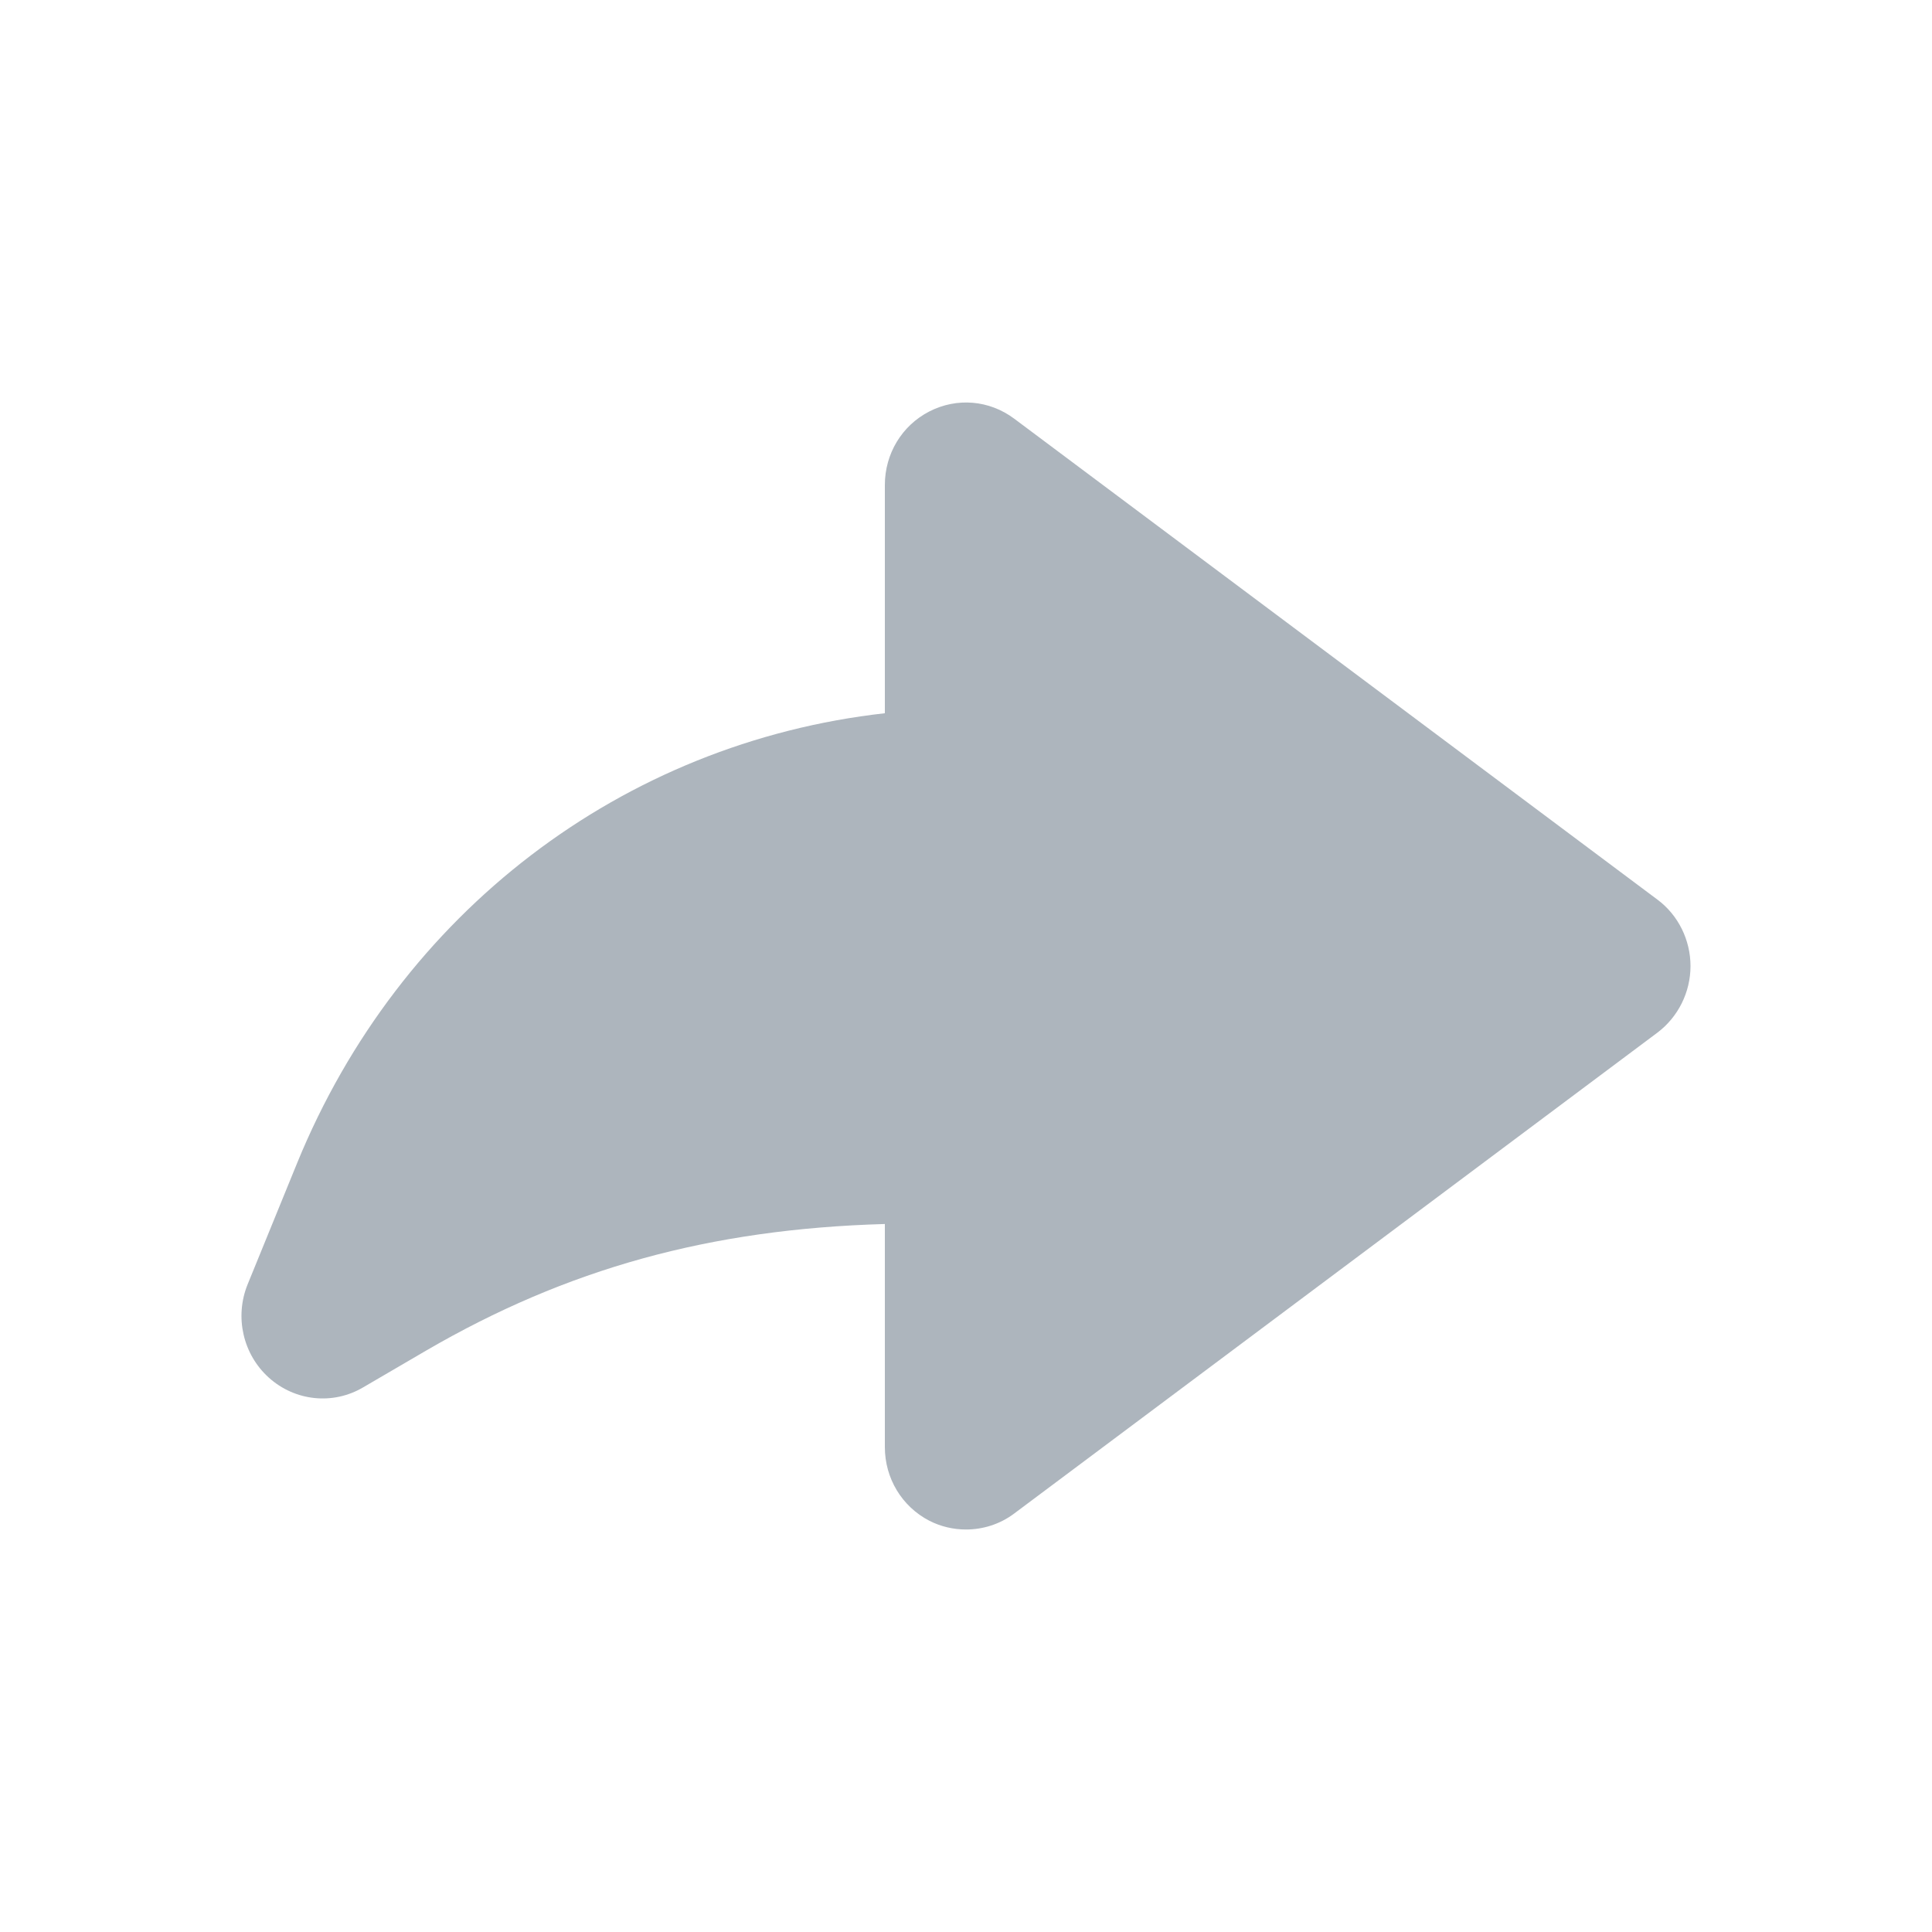
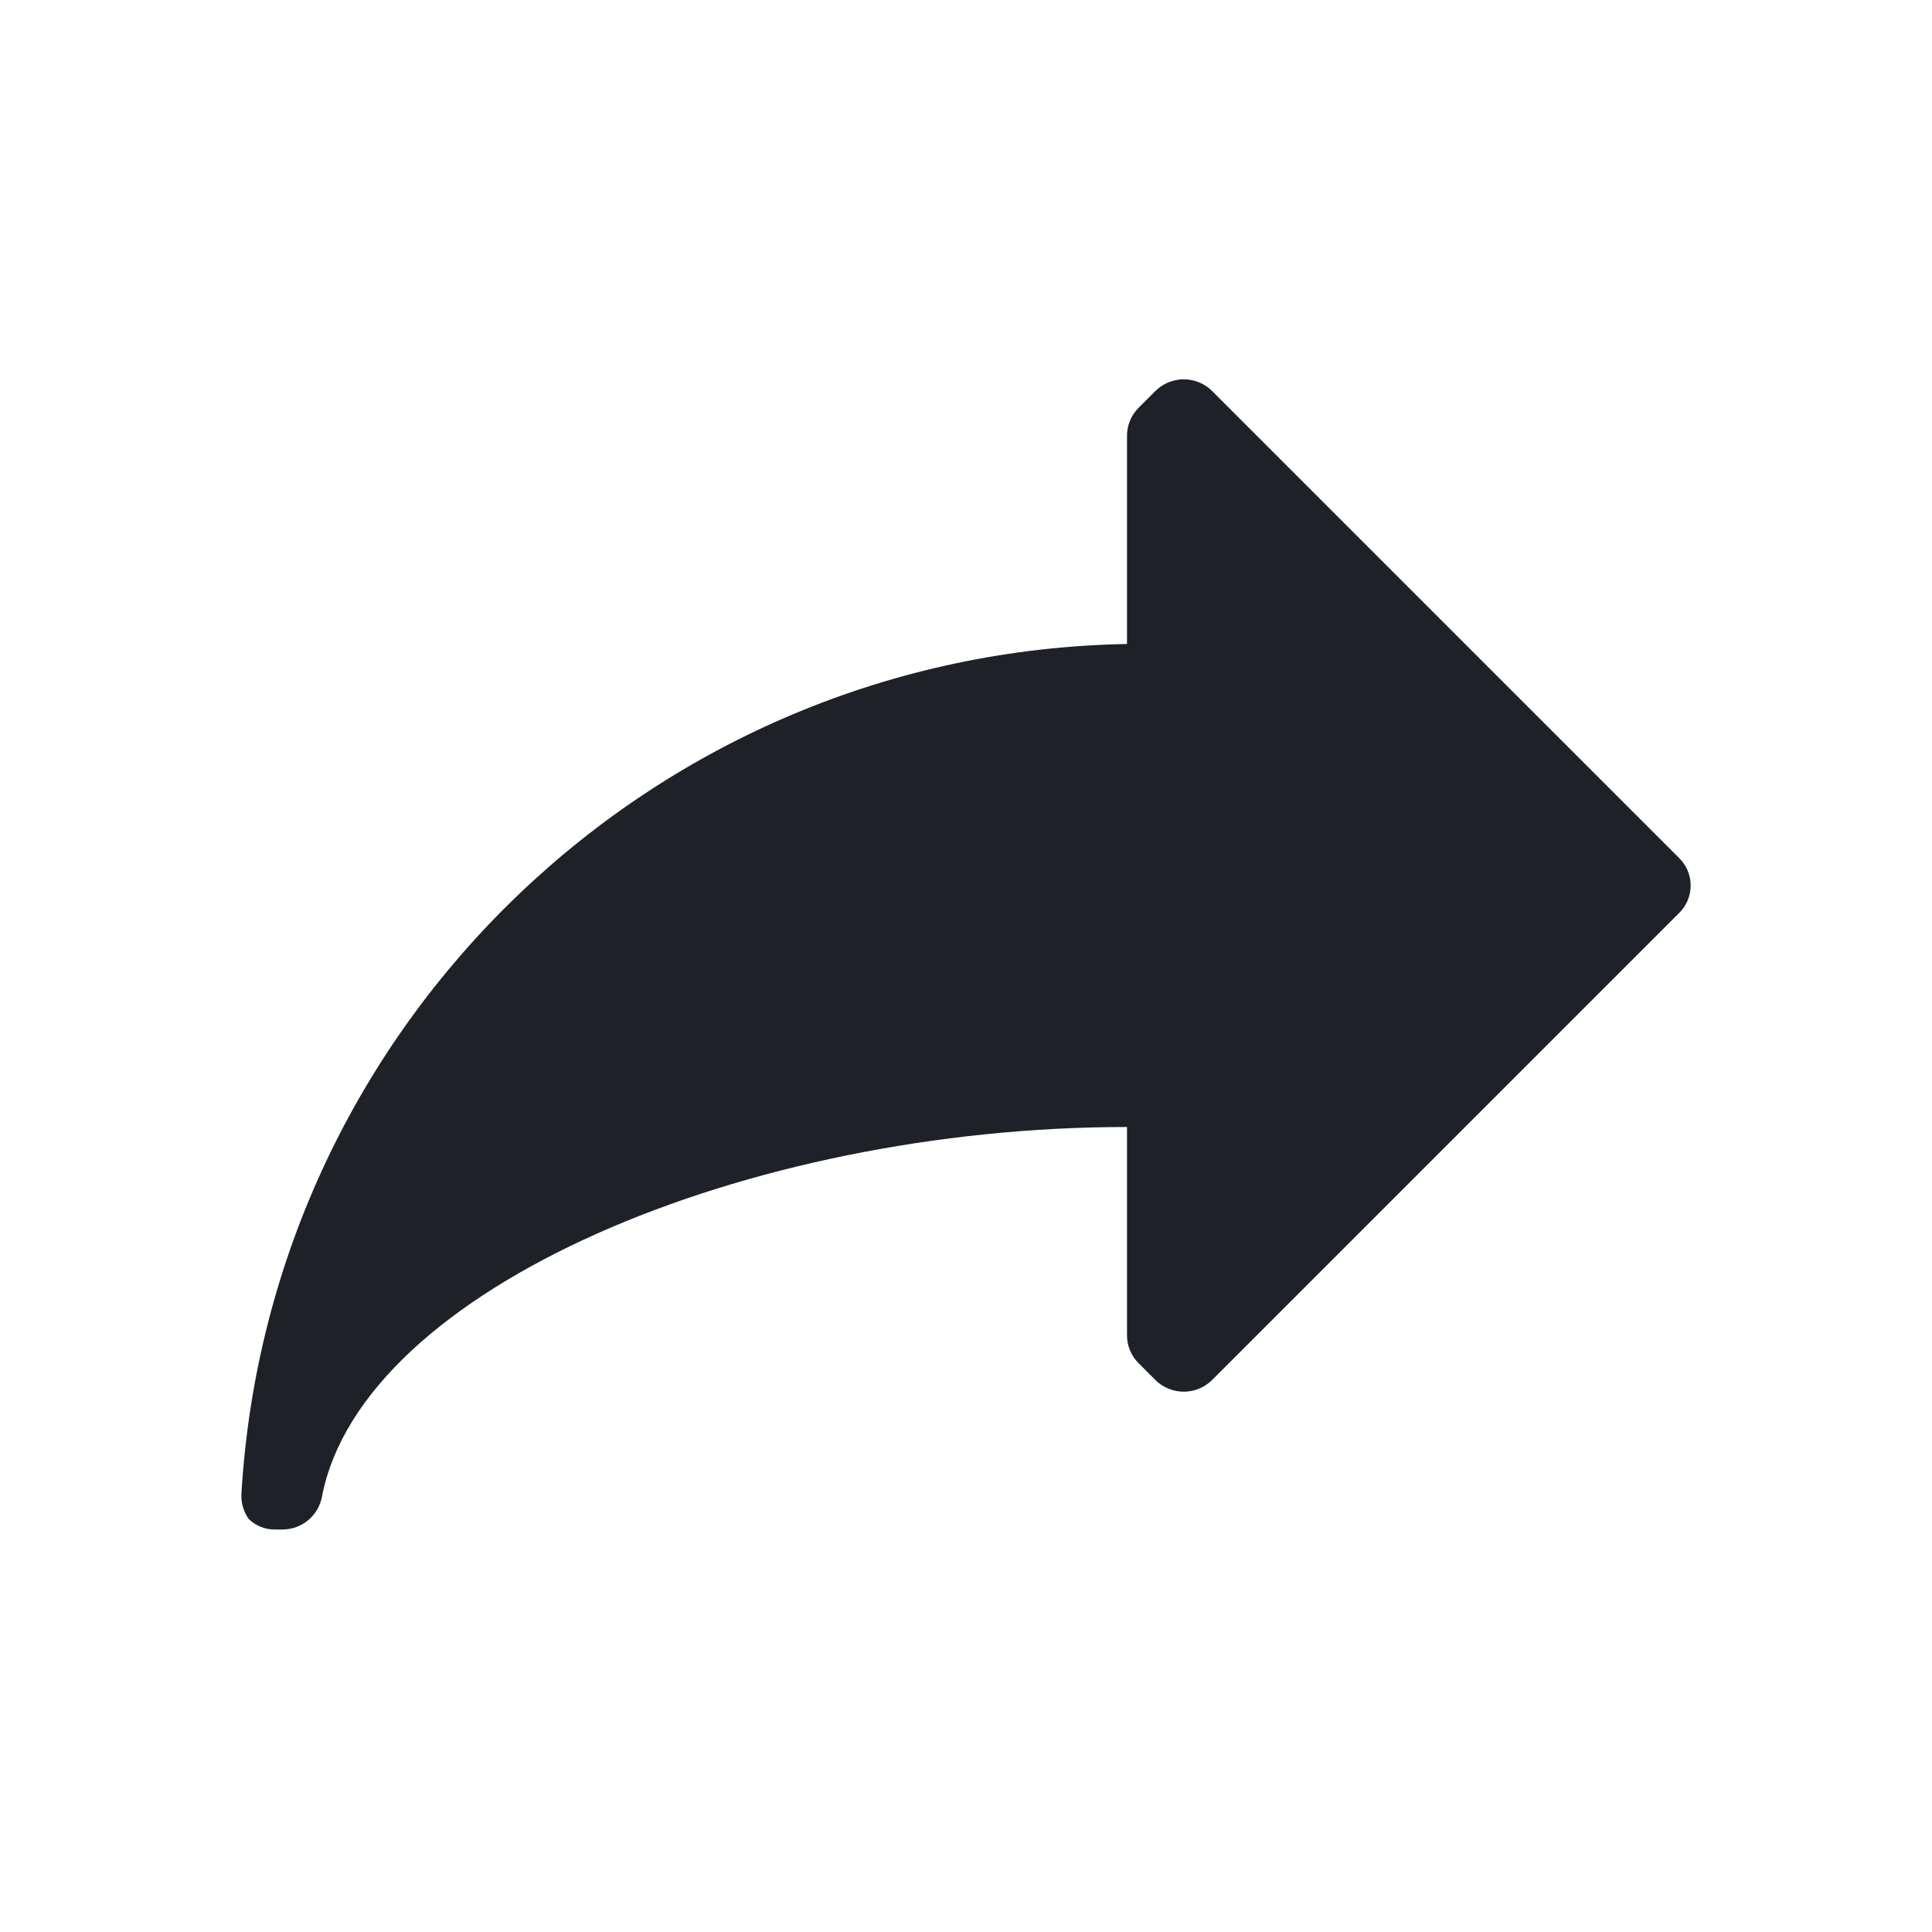
- <svg xmlns="http://www.w3.org/2000/svg" width="24px" height="24px" viewBox="0 0 24 24" version="1.1">
-   <g id="reply" stroke="none" stroke-width="1" fill="none" fill-rule="evenodd">
-     <path d="M12,19 C11.843,19 11.687,18.964 11.544,18.891 C11.203,18.714 10.992,18.364 10.992,17.976 L10.992,15.205 C8.818,15.267 7.042,15.76 5.291,16.779 L4.51,17.235 C4.137,17.455 3.665,17.407 3.339,17.113 C3.018,16.824 2.912,16.359 3.076,15.955 L3.691,14.448 C4.964,11.334 7.735,9.226 10.992,8.86 L10.992,6.025 C10.992,5.637 11.203,5.287 11.543,5.112 C11.887,4.935 12.29,4.97 12.599,5.201 L20.59,11.176 C20.847,11.367 21,11.676 21,12.001 C21,12.325 20.847,12.633 20.59,12.827 L12.598,18.802 C12.424,18.933 12.213,19 12,19" id="Path" fill="#ADB5BD" fill-rule="nonzero" />
-   </g>
+ <svg xmlns="http://www.w3.org/2000/svg" width="24" height="24" viewBox="0 0 24 24" fill="#ADB5BD">
+   <path d="M14 14C9.28 14 4.5 16 4 18.59C3.957 18.827 3.751 18.999 3.51 19H3.41C3.291 19 3.176 18.953 3.09 18.87C3.022 18.774 2.99 18.657 3 18.54C3.354 12.694 8.145 8.104 14 8V5.42C13.998 5.284 14.052 5.154 14.15 5.06L14.35 4.86C14.444 4.765 14.572 4.712 14.705 4.712C14.838 4.712 14.966 4.765 15.06 4.86L20.85 10.65C20.947 10.741 21.002 10.867 21.002 11C21.002 11.133 20.947 11.259 20.85 11.35L15.06 17.14C14.966 17.235 14.838 17.288 14.705 17.288C14.572 17.288 14.444 17.235 14.35 17.14L14.15 16.94C14.052 16.846 13.998 16.716 14 16.58V14Z" fill="#1E2128" />
</svg>
